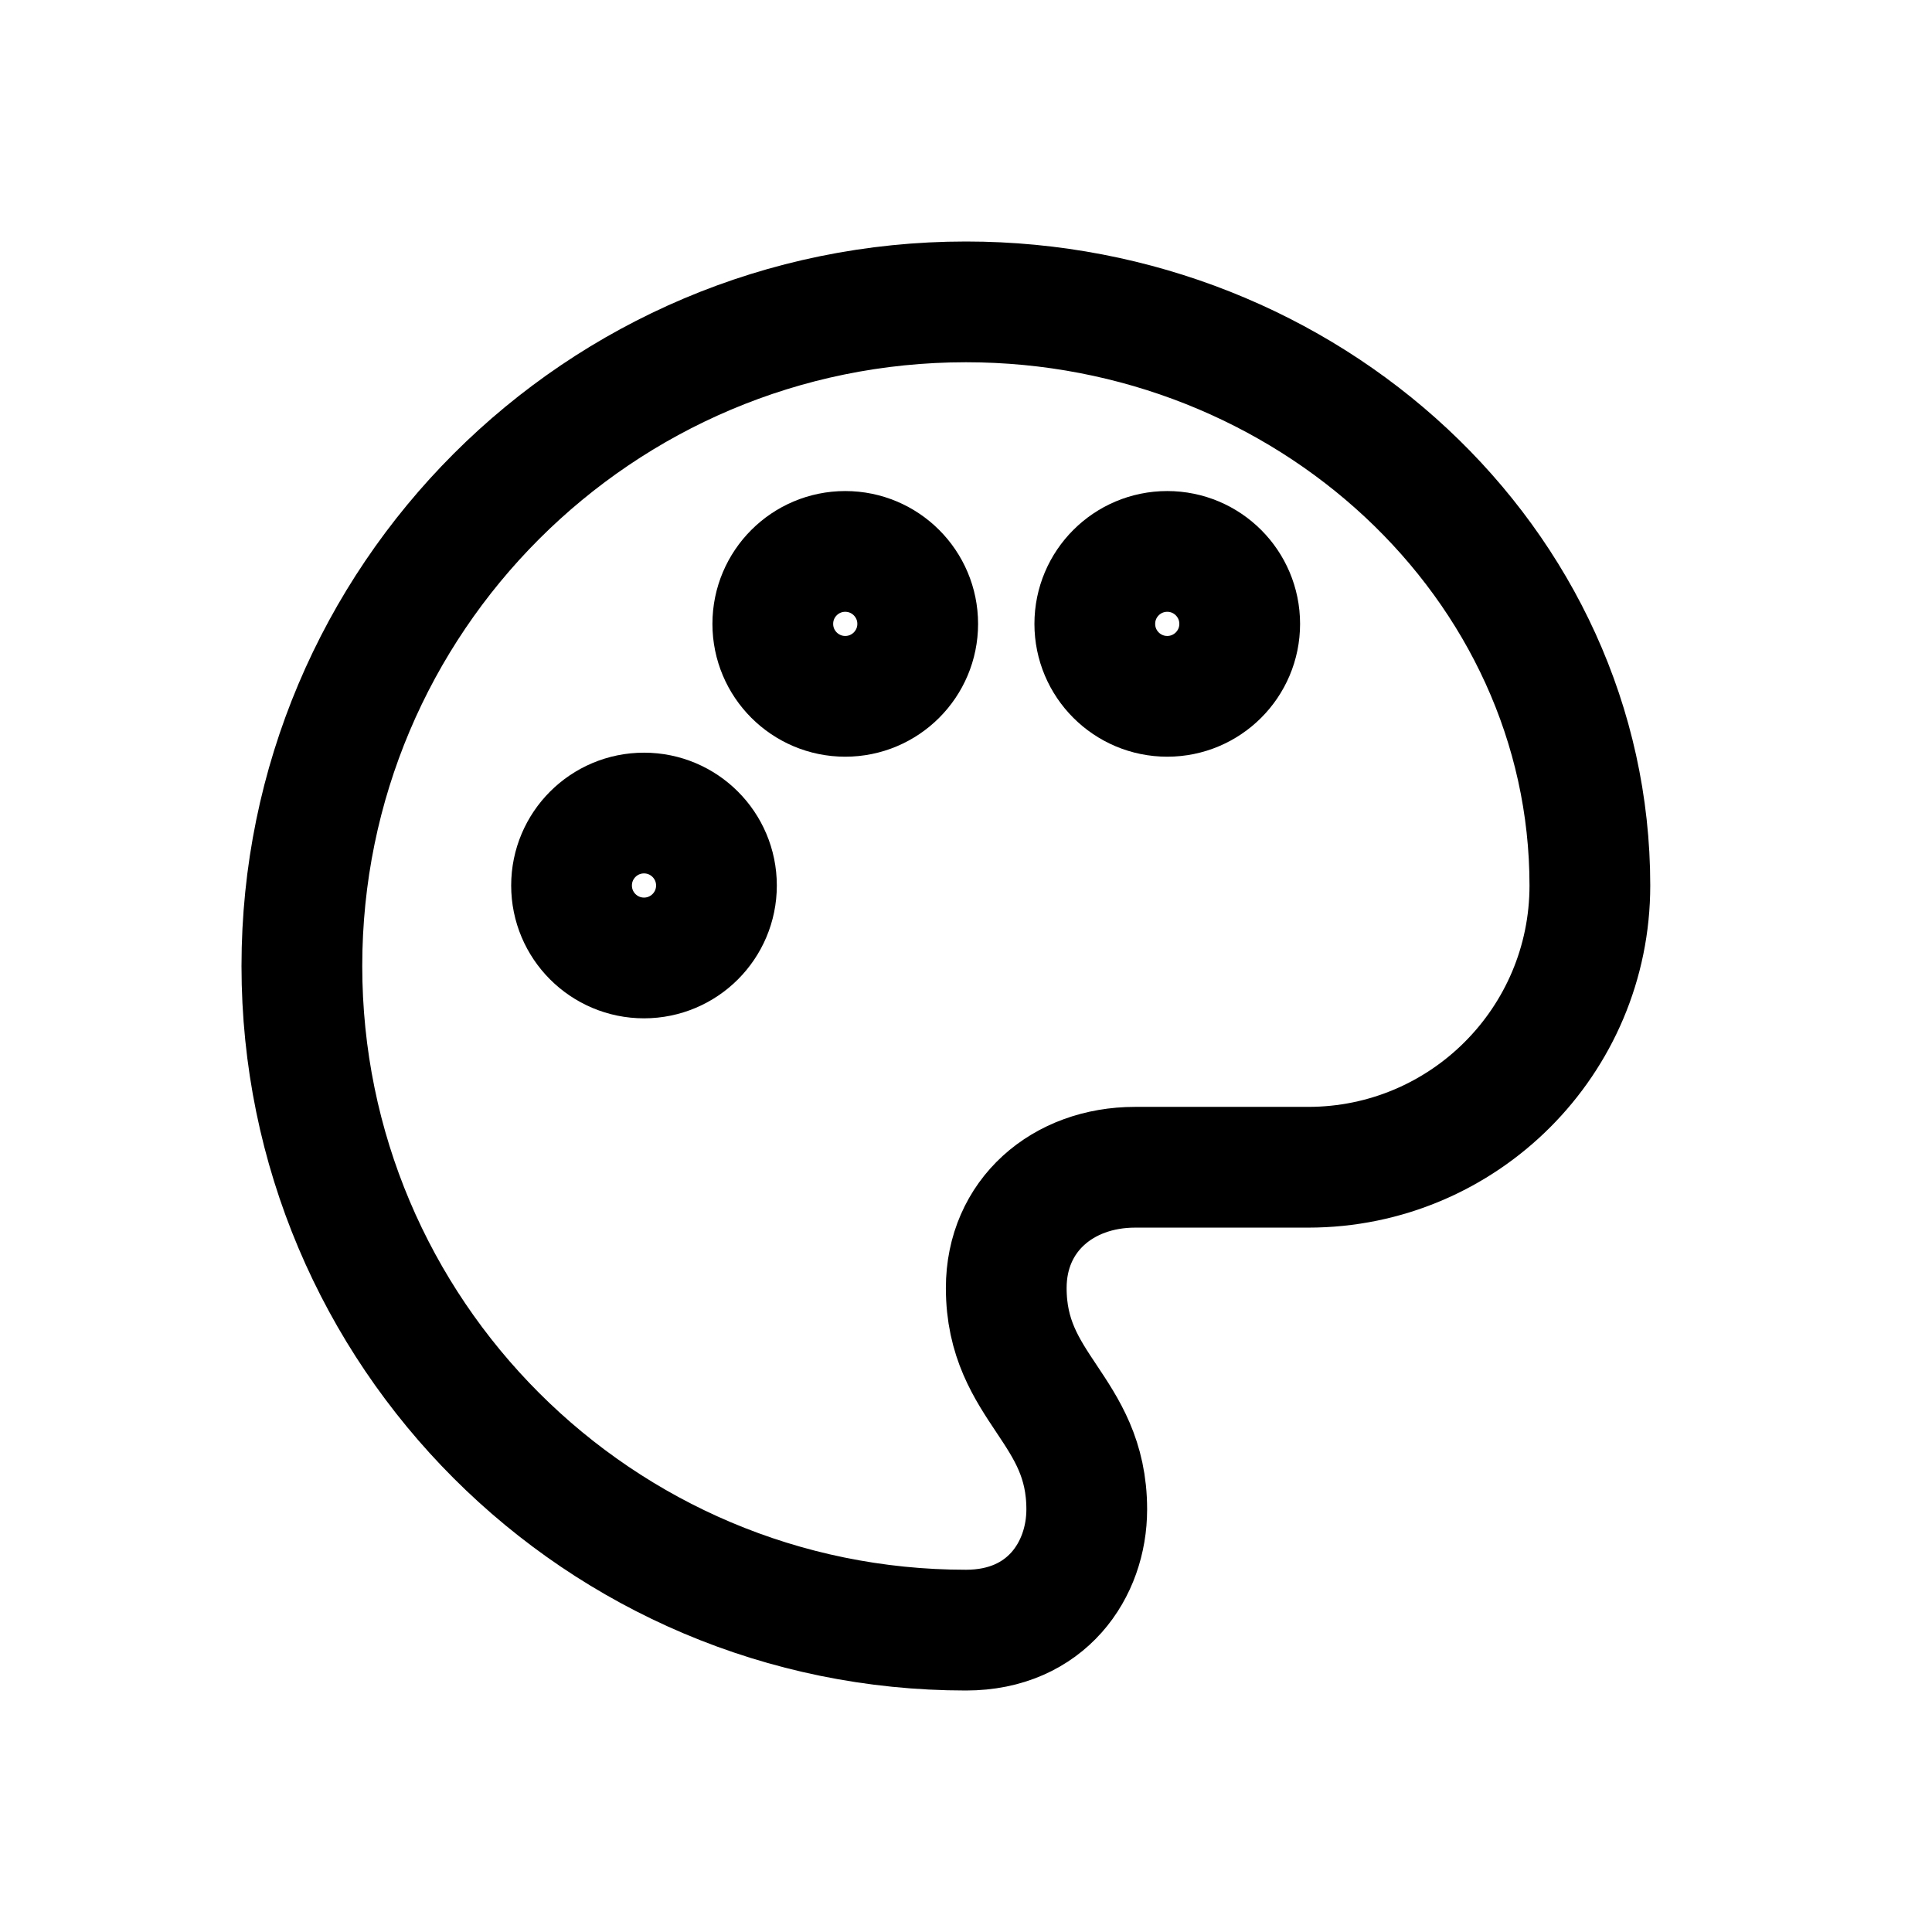
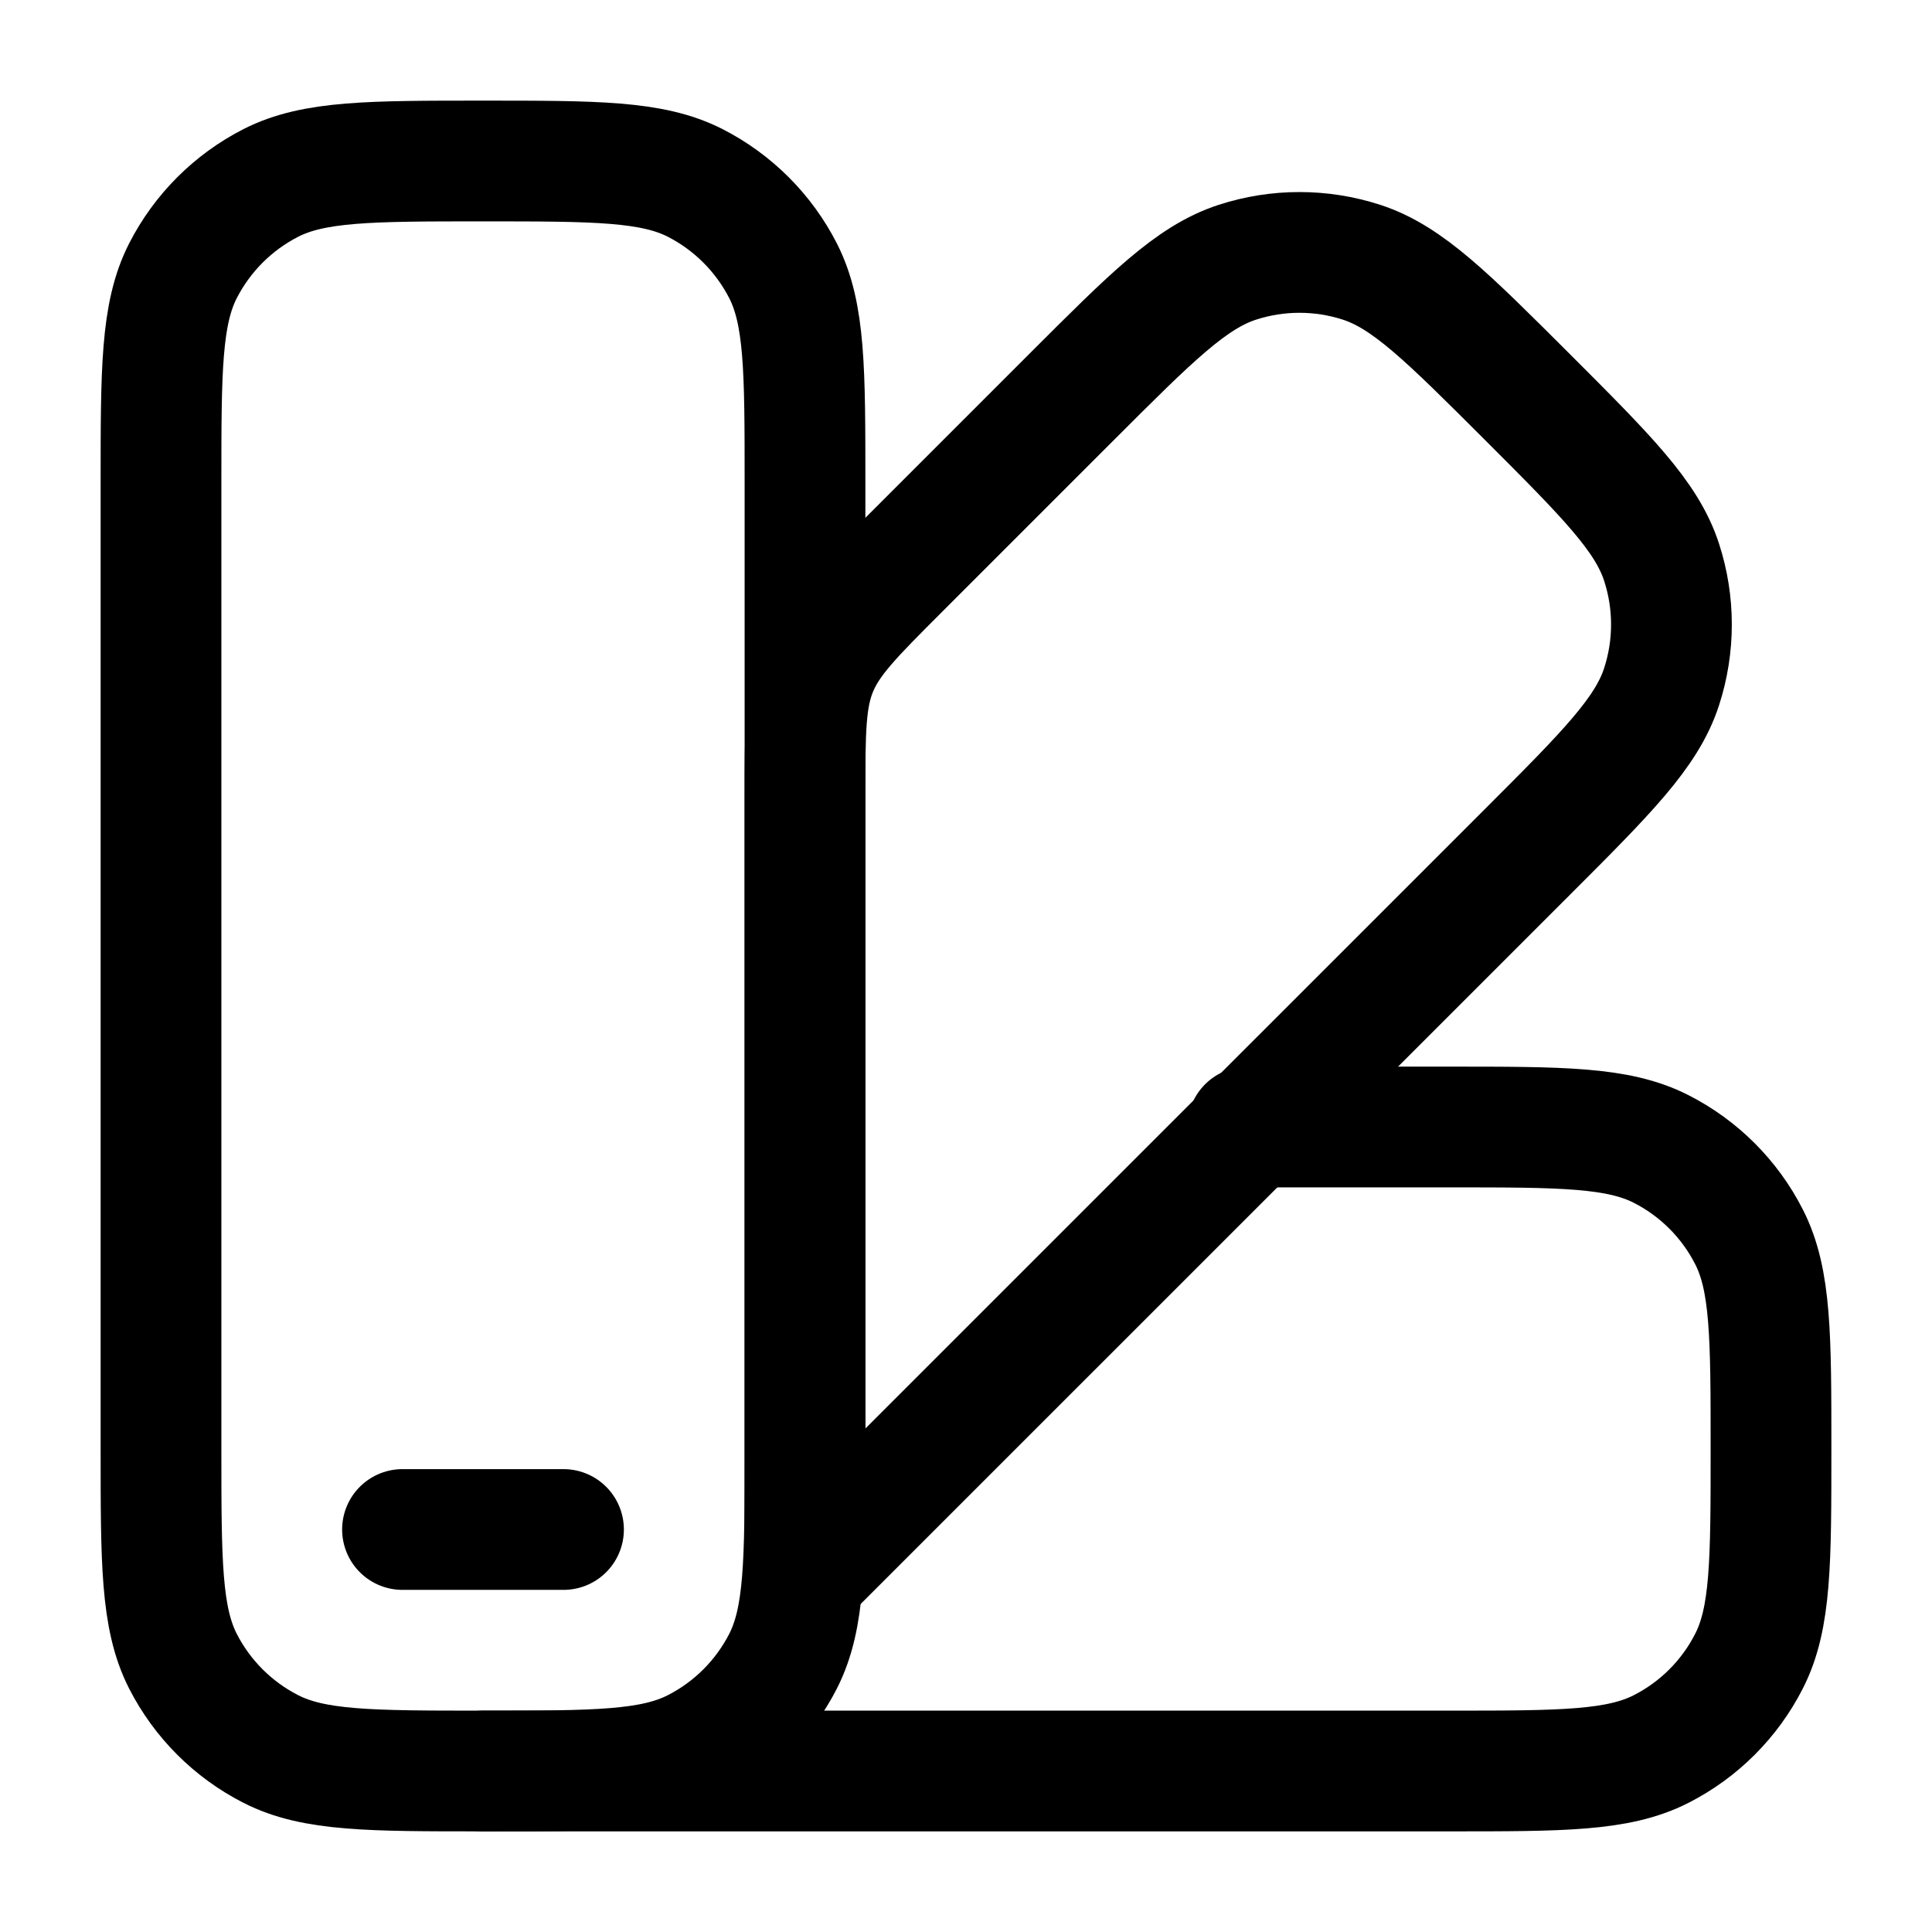
- <svg xmlns="http://www.w3.org/2000/svg" viewBox="0 0 24 24" fill="none" stroke="currentColor" stroke-width="1.5" stroke-linecap="round" stroke-linejoin="round">
-   <path d="M12 3.75a8.25 8.25 0 1 0 0 16.5c1 0 1.5-.75 1.5-1.5 0-1.25-1-1.5-1-2.75 0-.9.7-1.5 1.6-1.5h2.15a3.5 3.5 0 0 0 3.5-3.5c0-4-3.5-7.25-7.75-7.25z" />
-   <circle cx="8" cy="11" r=".9" />
-   <circle cx="10.5" cy="7.75" r=".9" />
-   <circle cx="14.5" cy="7.75" r=".9" />
+ <svg xmlns="http://www.w3.org/2000/svg" width="1em" height="1em" viewBox="0 0 24 24" fill="none" stroke-width="1.5">
+   <path d="M2 6C2 4.6 2 3.9 2.272 3.365C2.512 2.895 2.895 2.512 3.365 2.272C3.9 2 4.6 2 6 2C7.4 2 8.1 2 8.635 2.272C9.105 2.512 9.488 2.895 9.728 3.365C10 3.9 10 4.6 10 6V18C10 19.4 10 20.1 9.728 20.635C9.488 21.105 9.105 21.488 8.635 21.727C8.1 22 7.4 22 6 22C4.6 22 3.9 22 3.365 21.727C2.895 21.488 2.512 21.105 2.272 20.635C2 20.1 2 19.4 2 18V6Z" stroke="currentColor" stroke-linecap="round" />
+   <path d="M7 19H5" stroke="currentColor" stroke-linecap="round" />
+   <path d="M13.314 4.929L11.172 7.071C10.594 7.649 10.305 7.938 10.152 8.306C10 8.673 10 9.082 10 9.9L10 19.556L18.971 10.586C19.961 9.596 20.456 9.101 20.641 8.53C20.804 8.028 20.804 7.487 20.641 6.985C20.456 6.414 19.961 5.919 18.971 4.929C17.98 3.939 17.485 3.444 16.915 3.258C16.413 3.095 15.872 3.095 15.37 3.258C14.799 3.444 14.304 3.939 13.314 4.929Z" stroke="currentColor" stroke-linecap="round" />
+   <path d="M6 22L18 22C19.4 22 20.1 22 20.635 21.727C21.105 21.488 21.488 21.105 21.727 20.635C22 20.1 22 19.4 22 18C22 16.6 22 15.9 21.727 15.365C21.488 14.895 21.105 14.512 20.635 14.273C20.1 14 19.4 14 18 14L15.5 14" stroke="currentColor" stroke-linecap="round" />
</svg>
